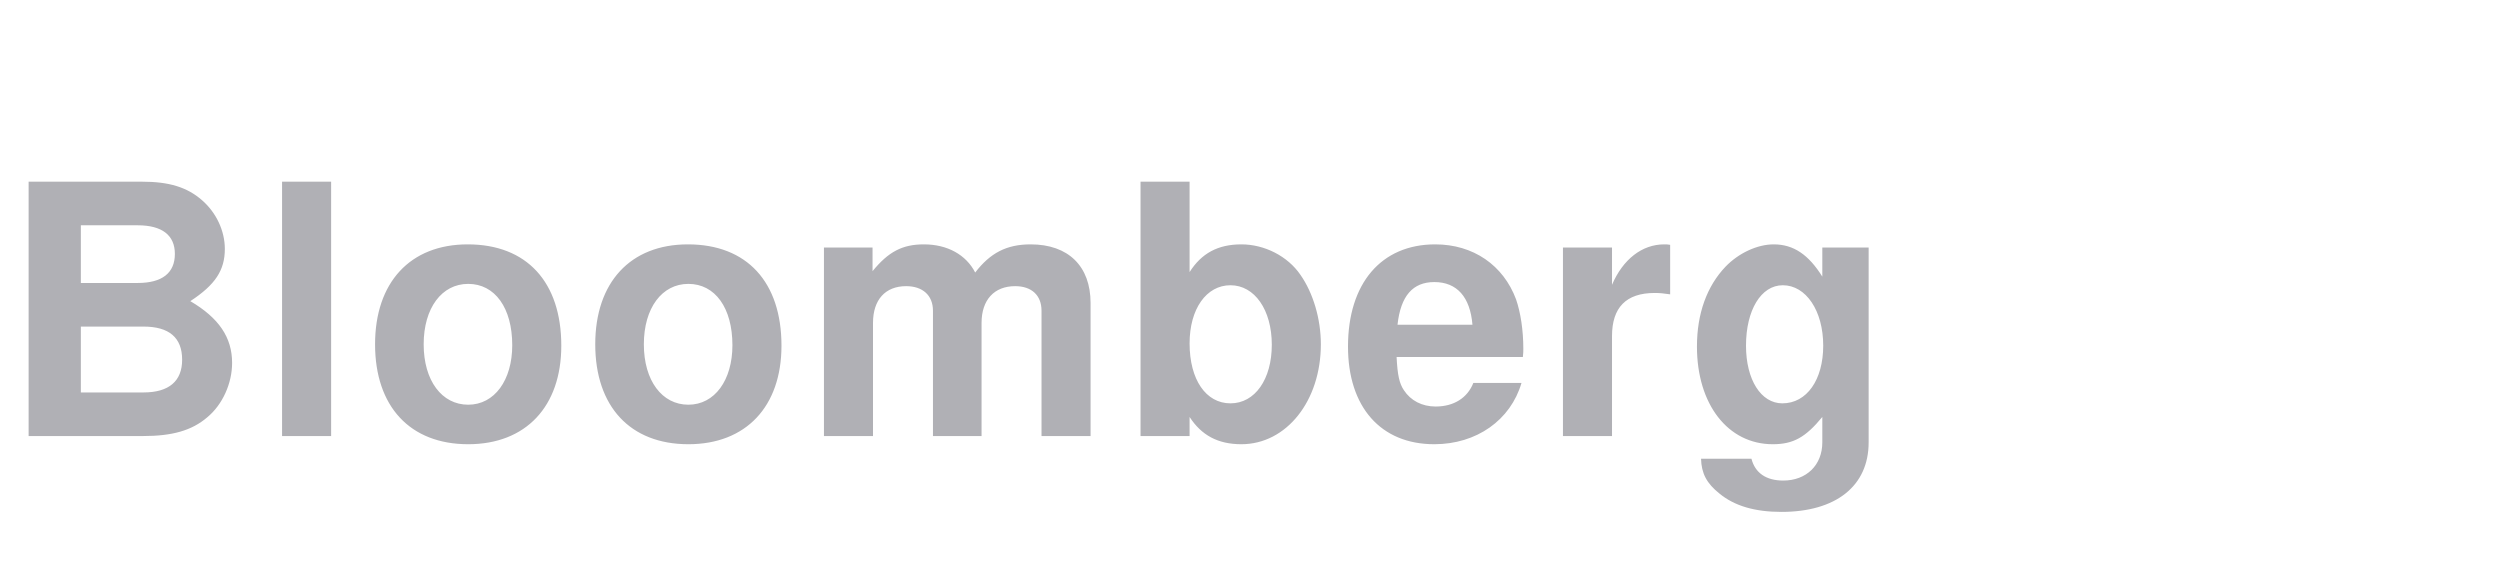
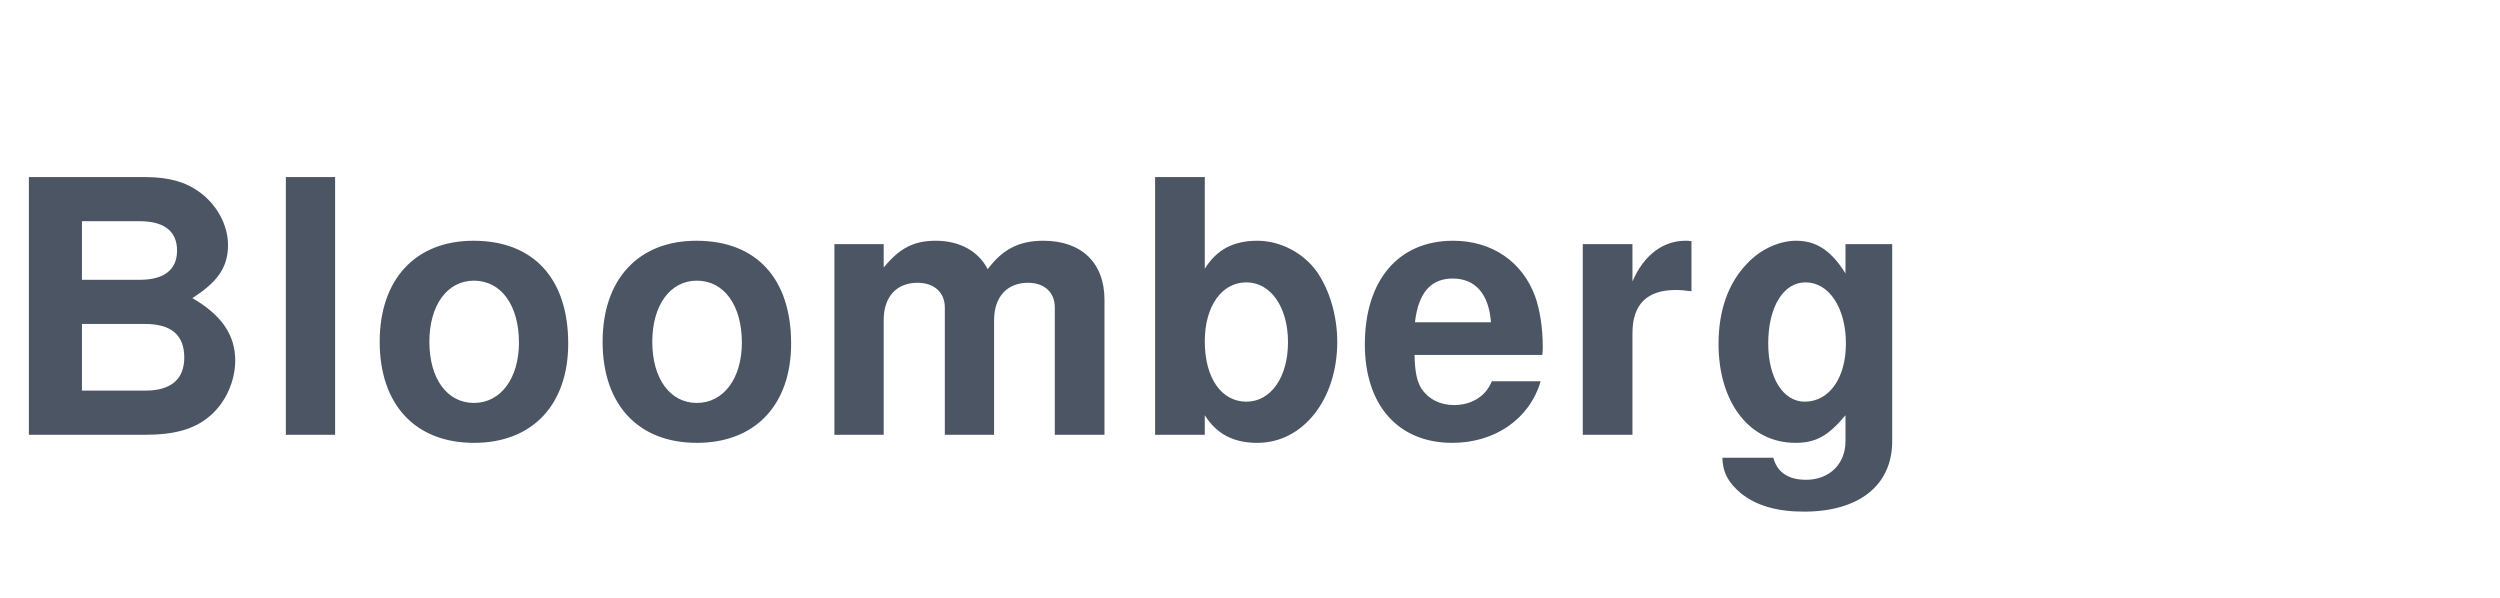
- <svg xmlns="http://www.w3.org/2000/svg" viewBox="0 0 86 20" role="img">
-   <text x="0" y="15" font-family="system-ui, -apple-system, BlinkMacSystemFont, 'Segoe UI', Helvetica, Arial, sans-serif" font-size="12" font-weight="700" fill="#b0b0b5" letter-spacing="0.02em">Bloomberg</text>
+ <svg xmlns="http://www.w3.org/2000/svg" viewBox="0 0 92 22" role="img">
+   <text x="0" y="16" font-family="system-ui, -apple-system, BlinkMacSystemFont, 'Segoe UI', Helvetica, Arial, sans-serif" font-size="13" font-weight="700" fill="#4b5563" letter-spacing="0.02em">Bloomberg</text>
</svg>
